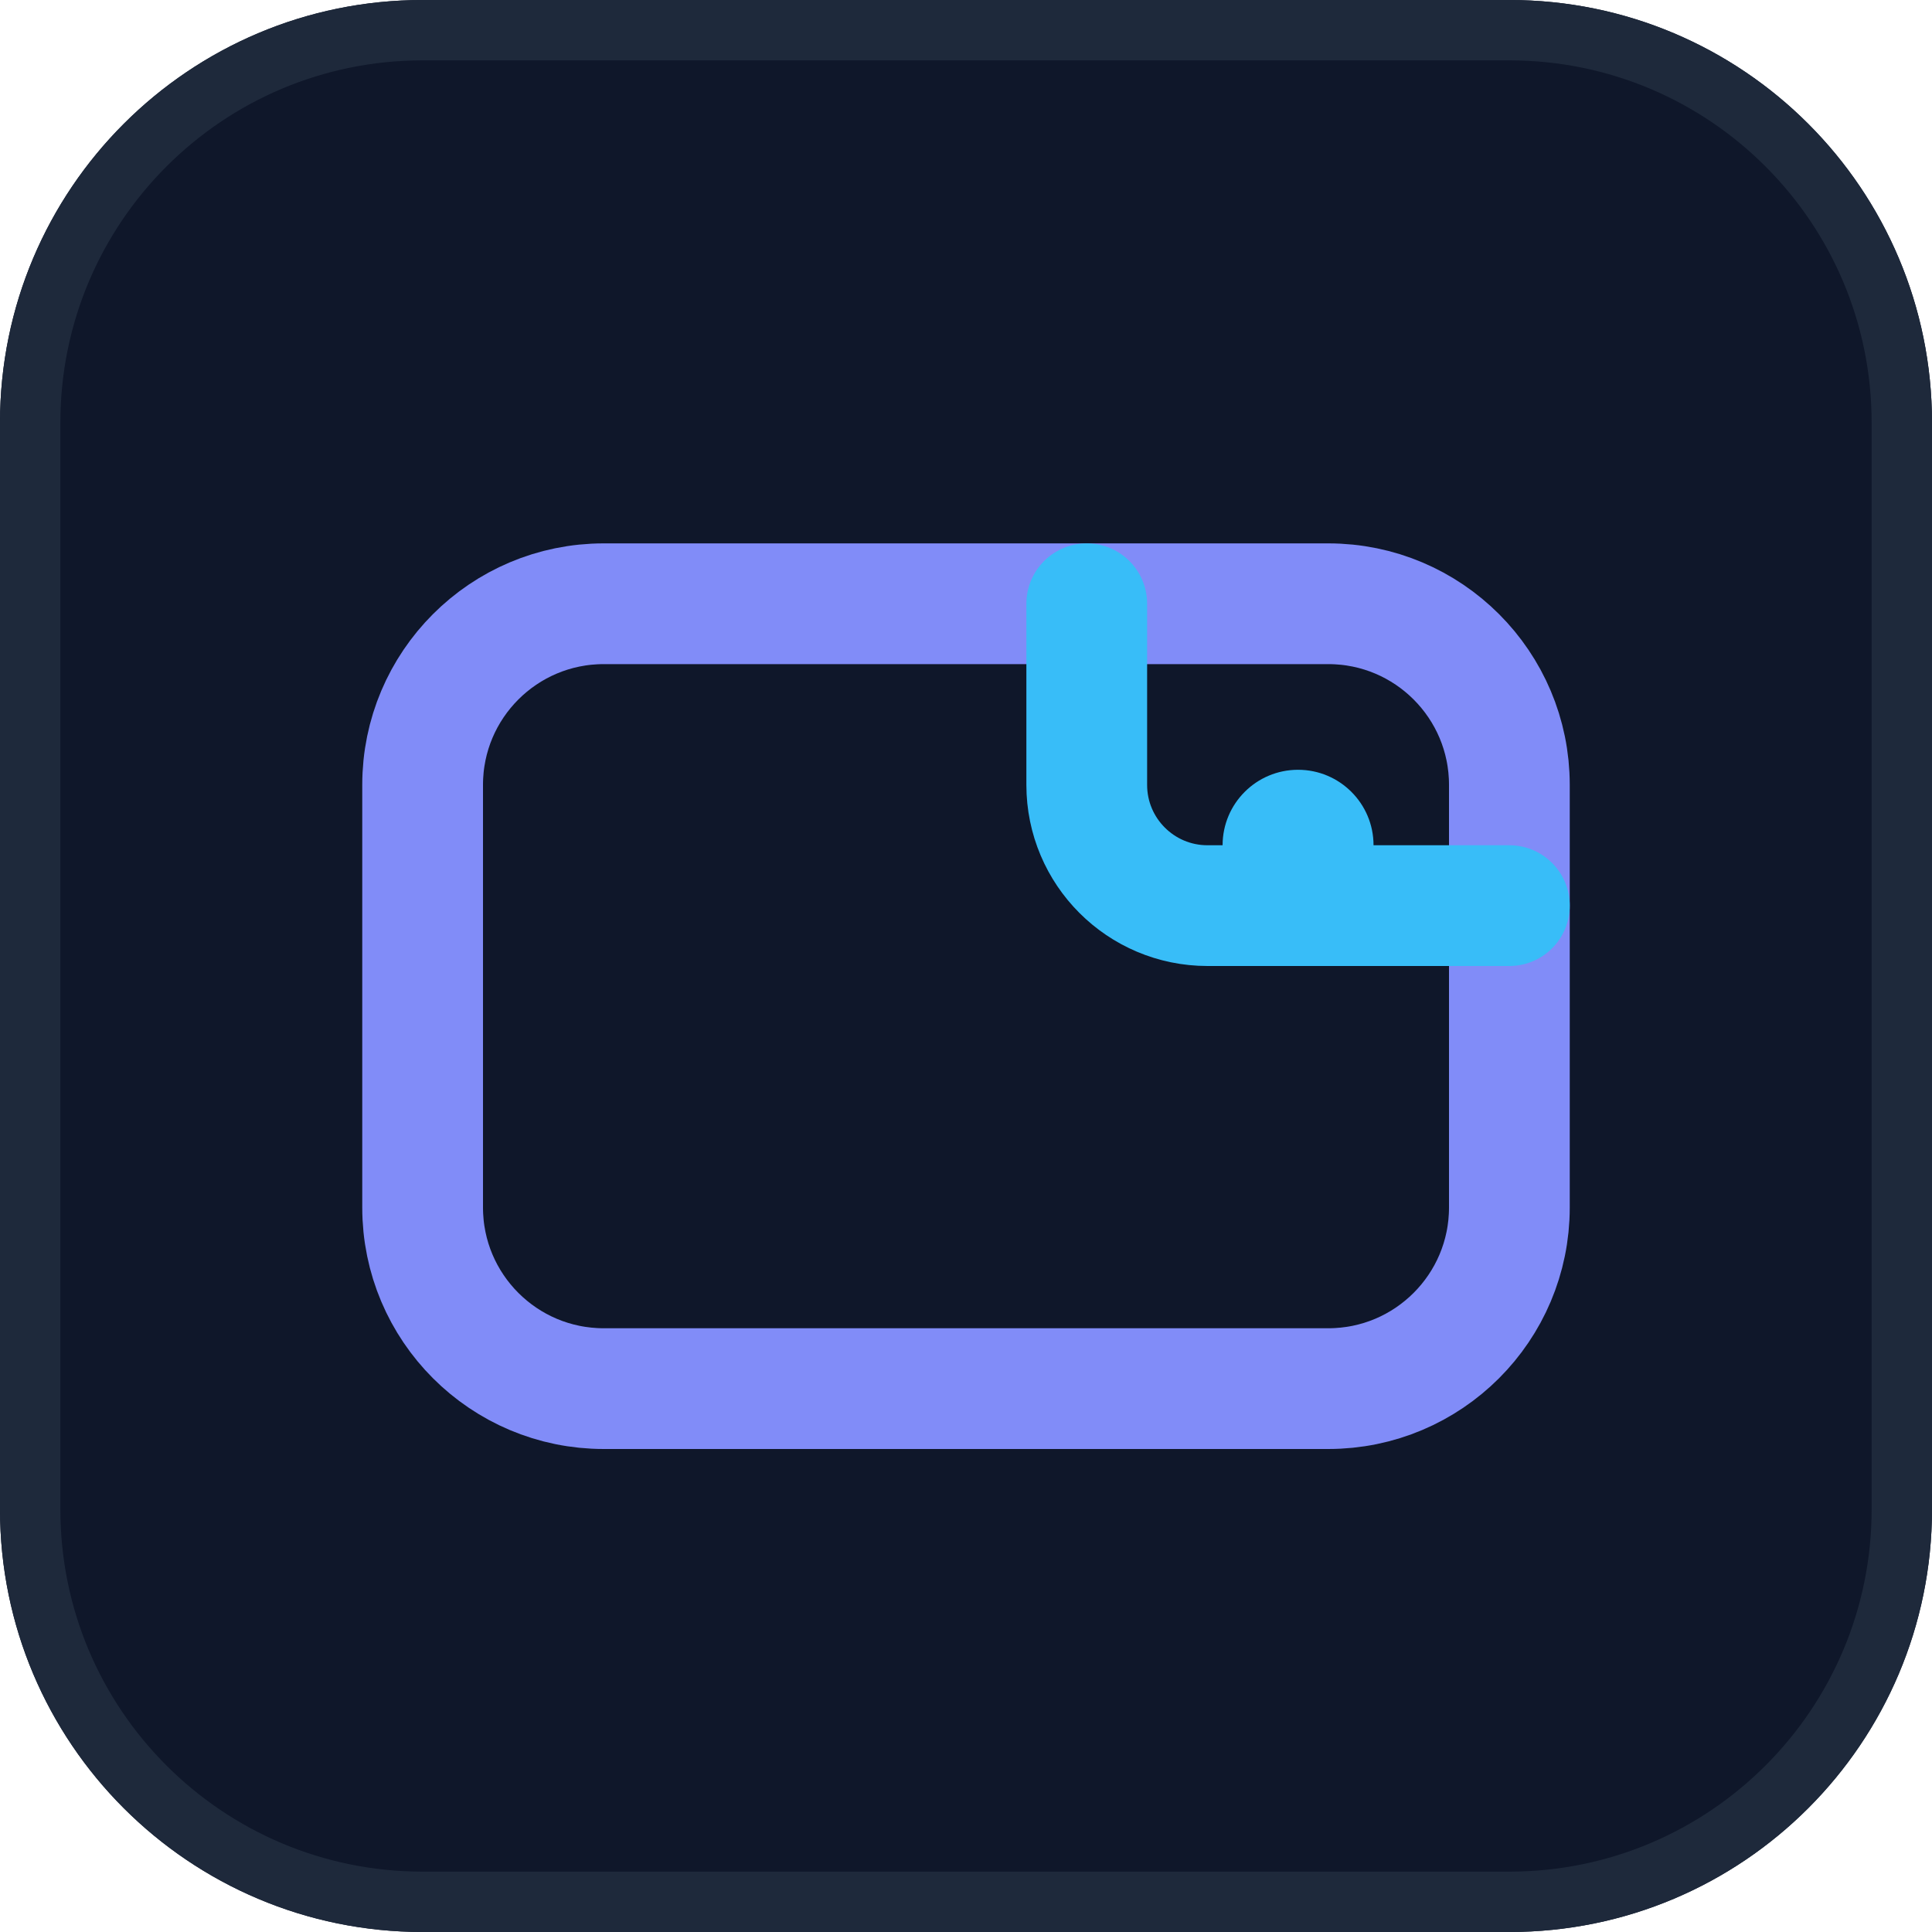
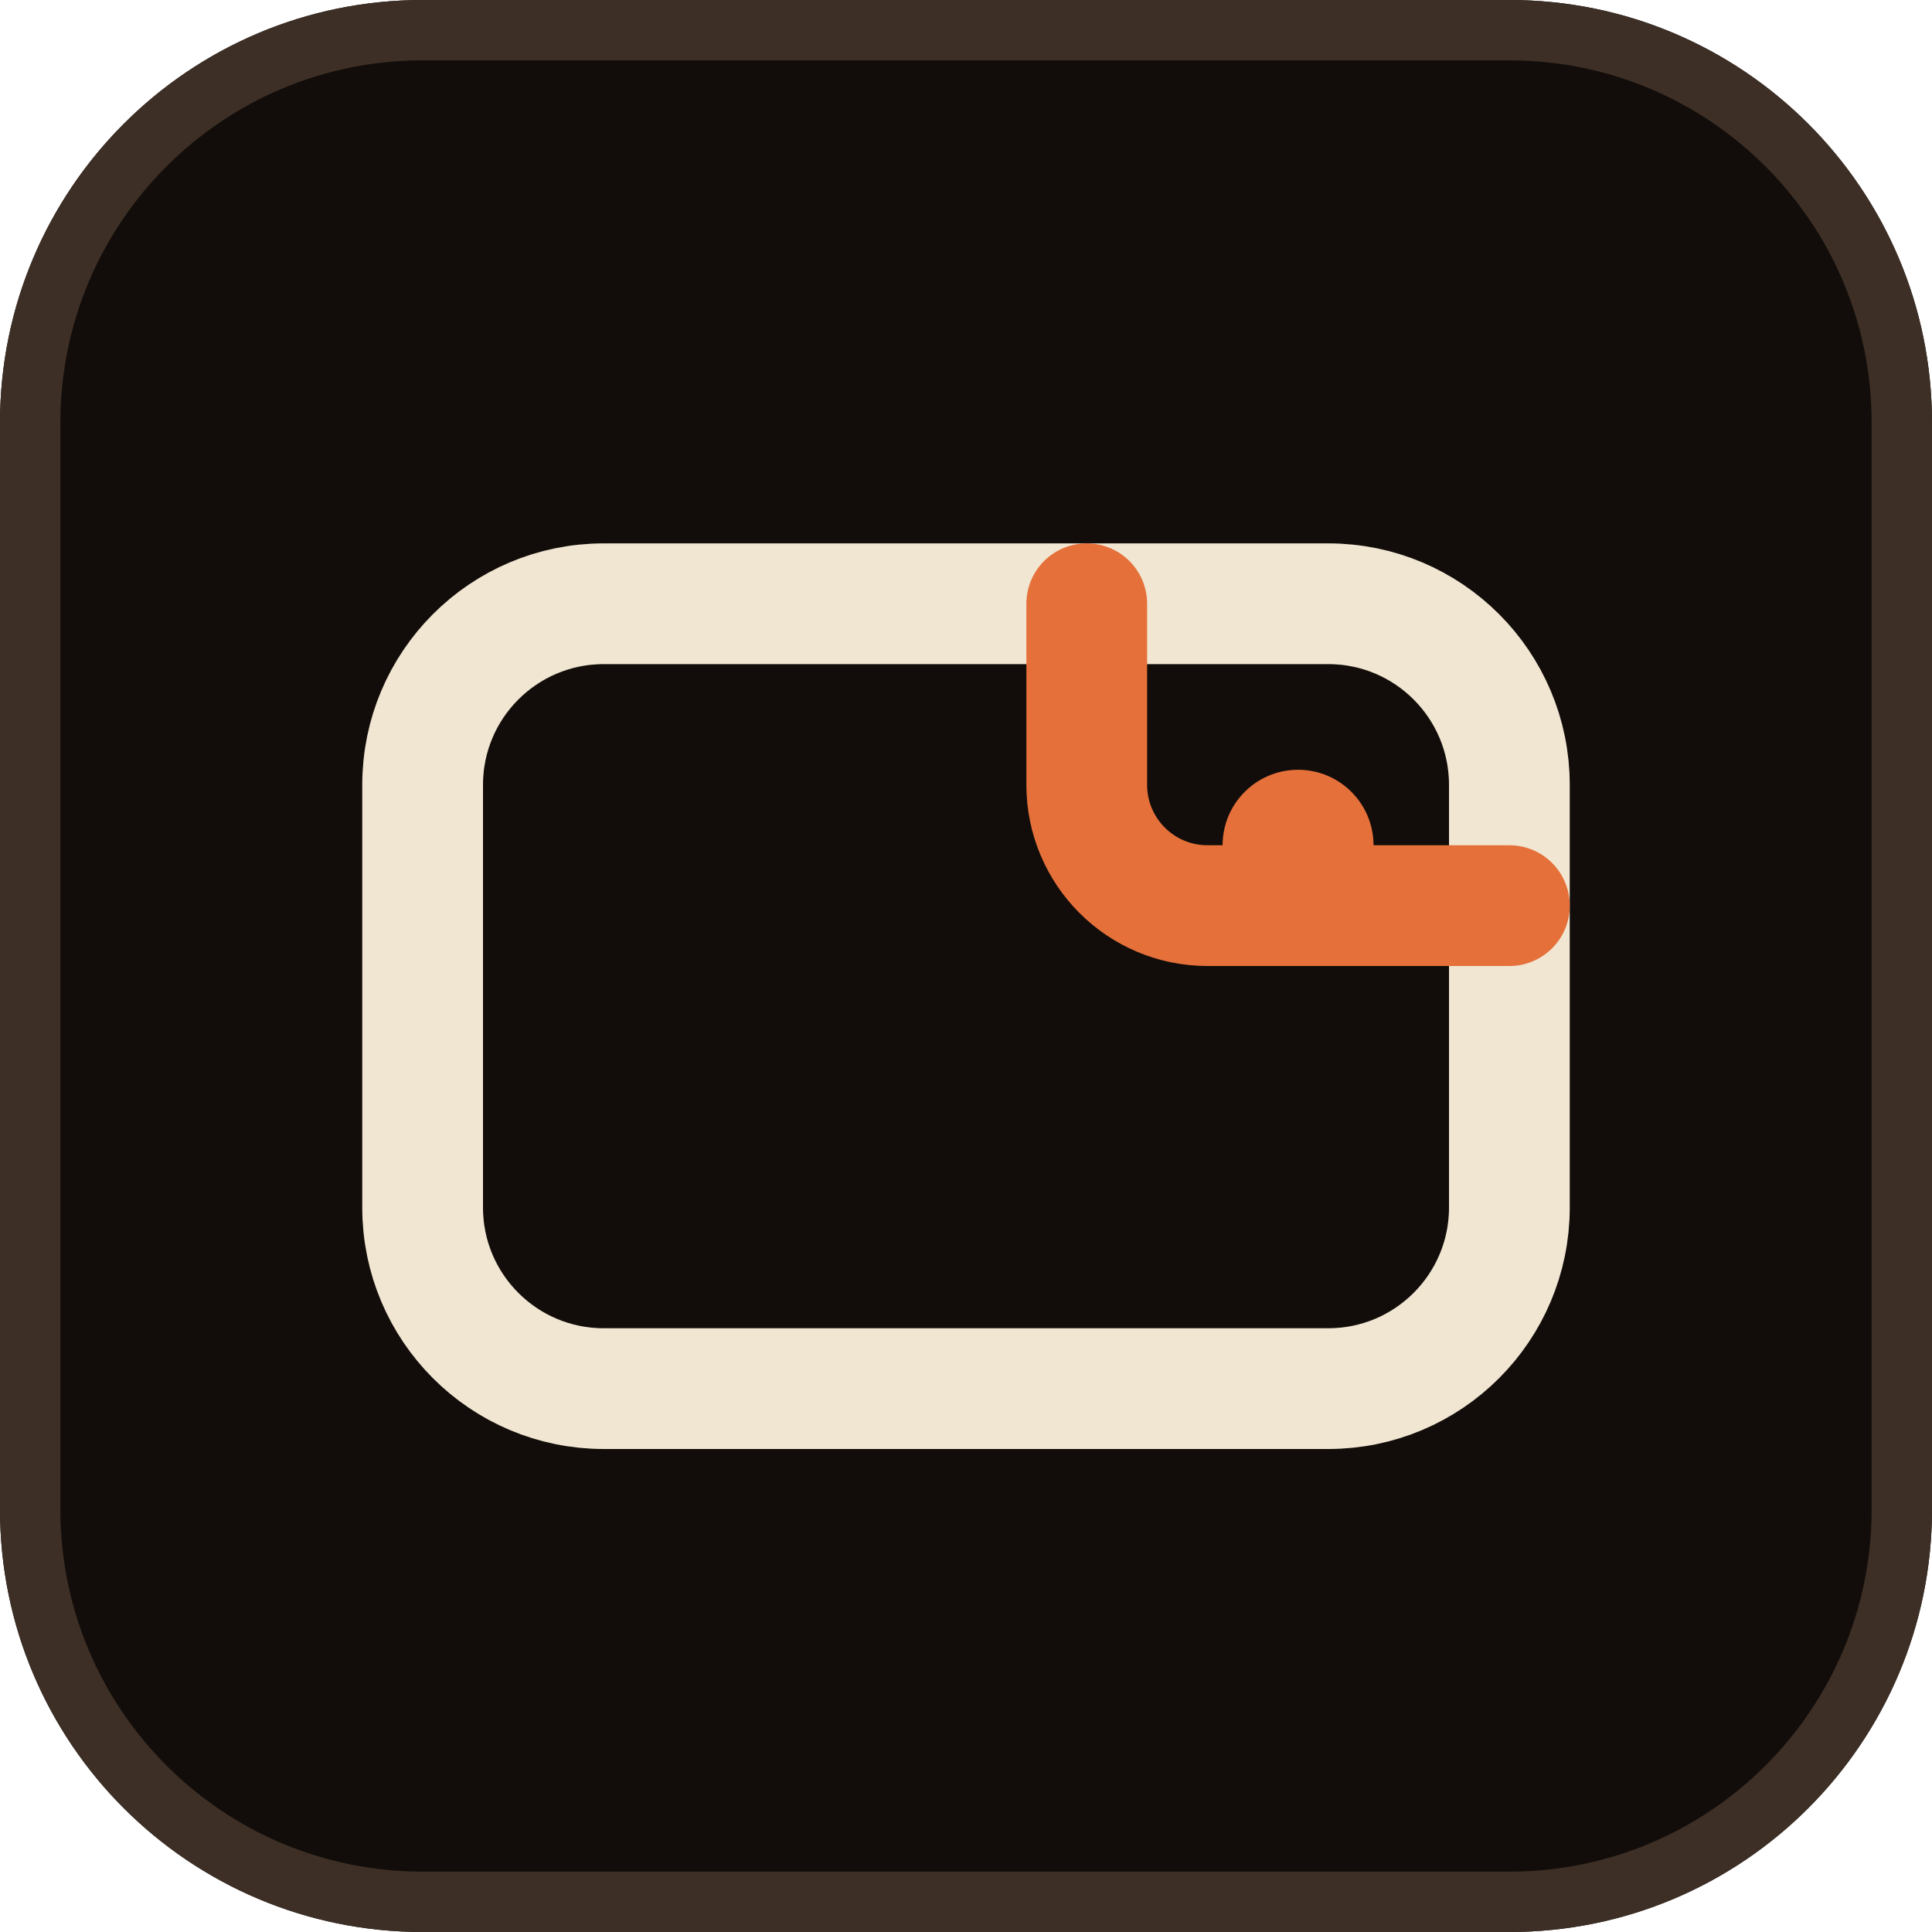
<svg xmlns="http://www.w3.org/2000/svg" viewBox="0 0 512 512" width="100%" height="100%">
-   <rect width="512" height="512" rx="112" fill="#0f172a" />
-   <rect x="8" y="8" width="496" height="496" rx="104" stroke="#1e293b" stroke-width="16" fill="none" />
-   <rect x="112" y="160" width="288" height="208" rx="48" stroke="#818cf8" stroke-width="32" fill="none" />
-   <path d="M288 160V208C288 225.673 302.327 240 320 240H400" stroke="#38bdf8" stroke-width="32" stroke-linecap="round" fill="none" />
-   <circle cx="344" cy="224" r="20" fill="#38bdf8" />
+   <rect width="512" height="512" rx="112" fill="#120d0a" />
+   <rect x="8" y="8" width="496" height="496" rx="104" stroke="#3d2f25" stroke-width="16" fill="none" />
+   <rect x="112" y="160" width="288" height="208" rx="48" stroke="#f1e6d2" stroke-width="32" fill="none" />
+   <path d="M288 160V208C288 225.673 302.327 240 320 240H400" stroke="#e5703a" stroke-width="32" stroke-linecap="round" fill="none" />
+   <circle cx="344" cy="224" r="20" fill="#e5703a" />
</svg>
